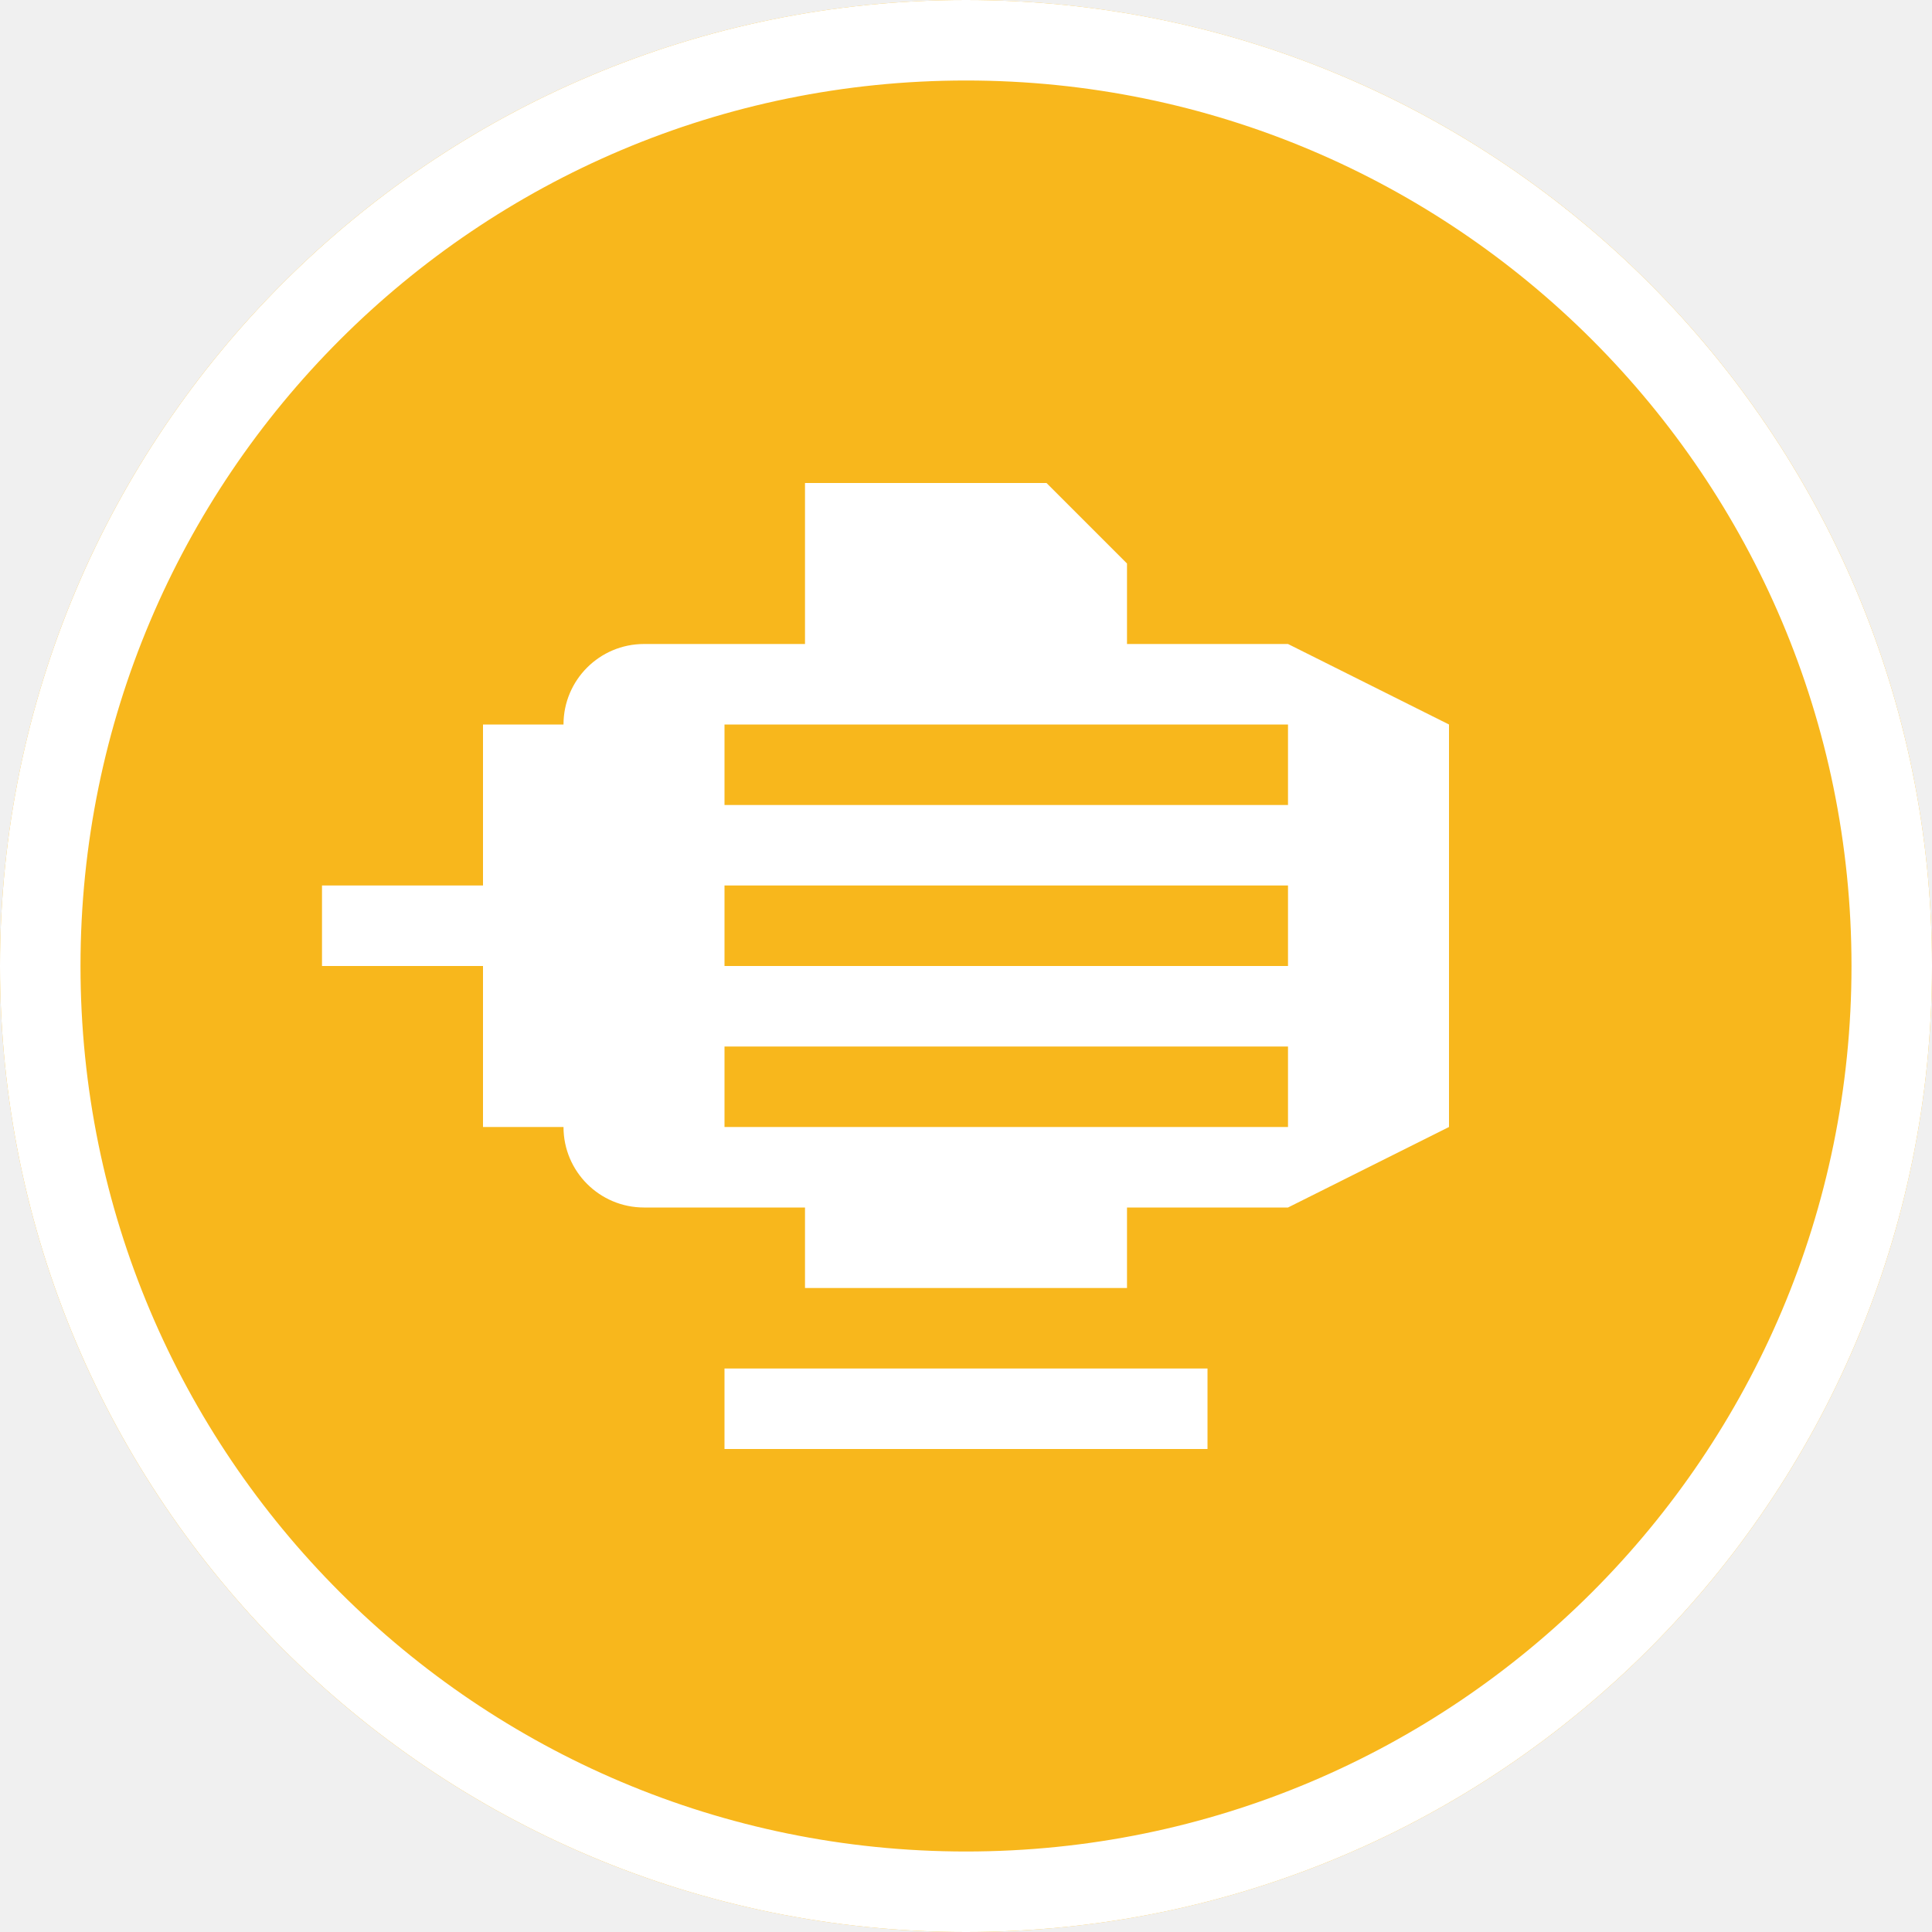
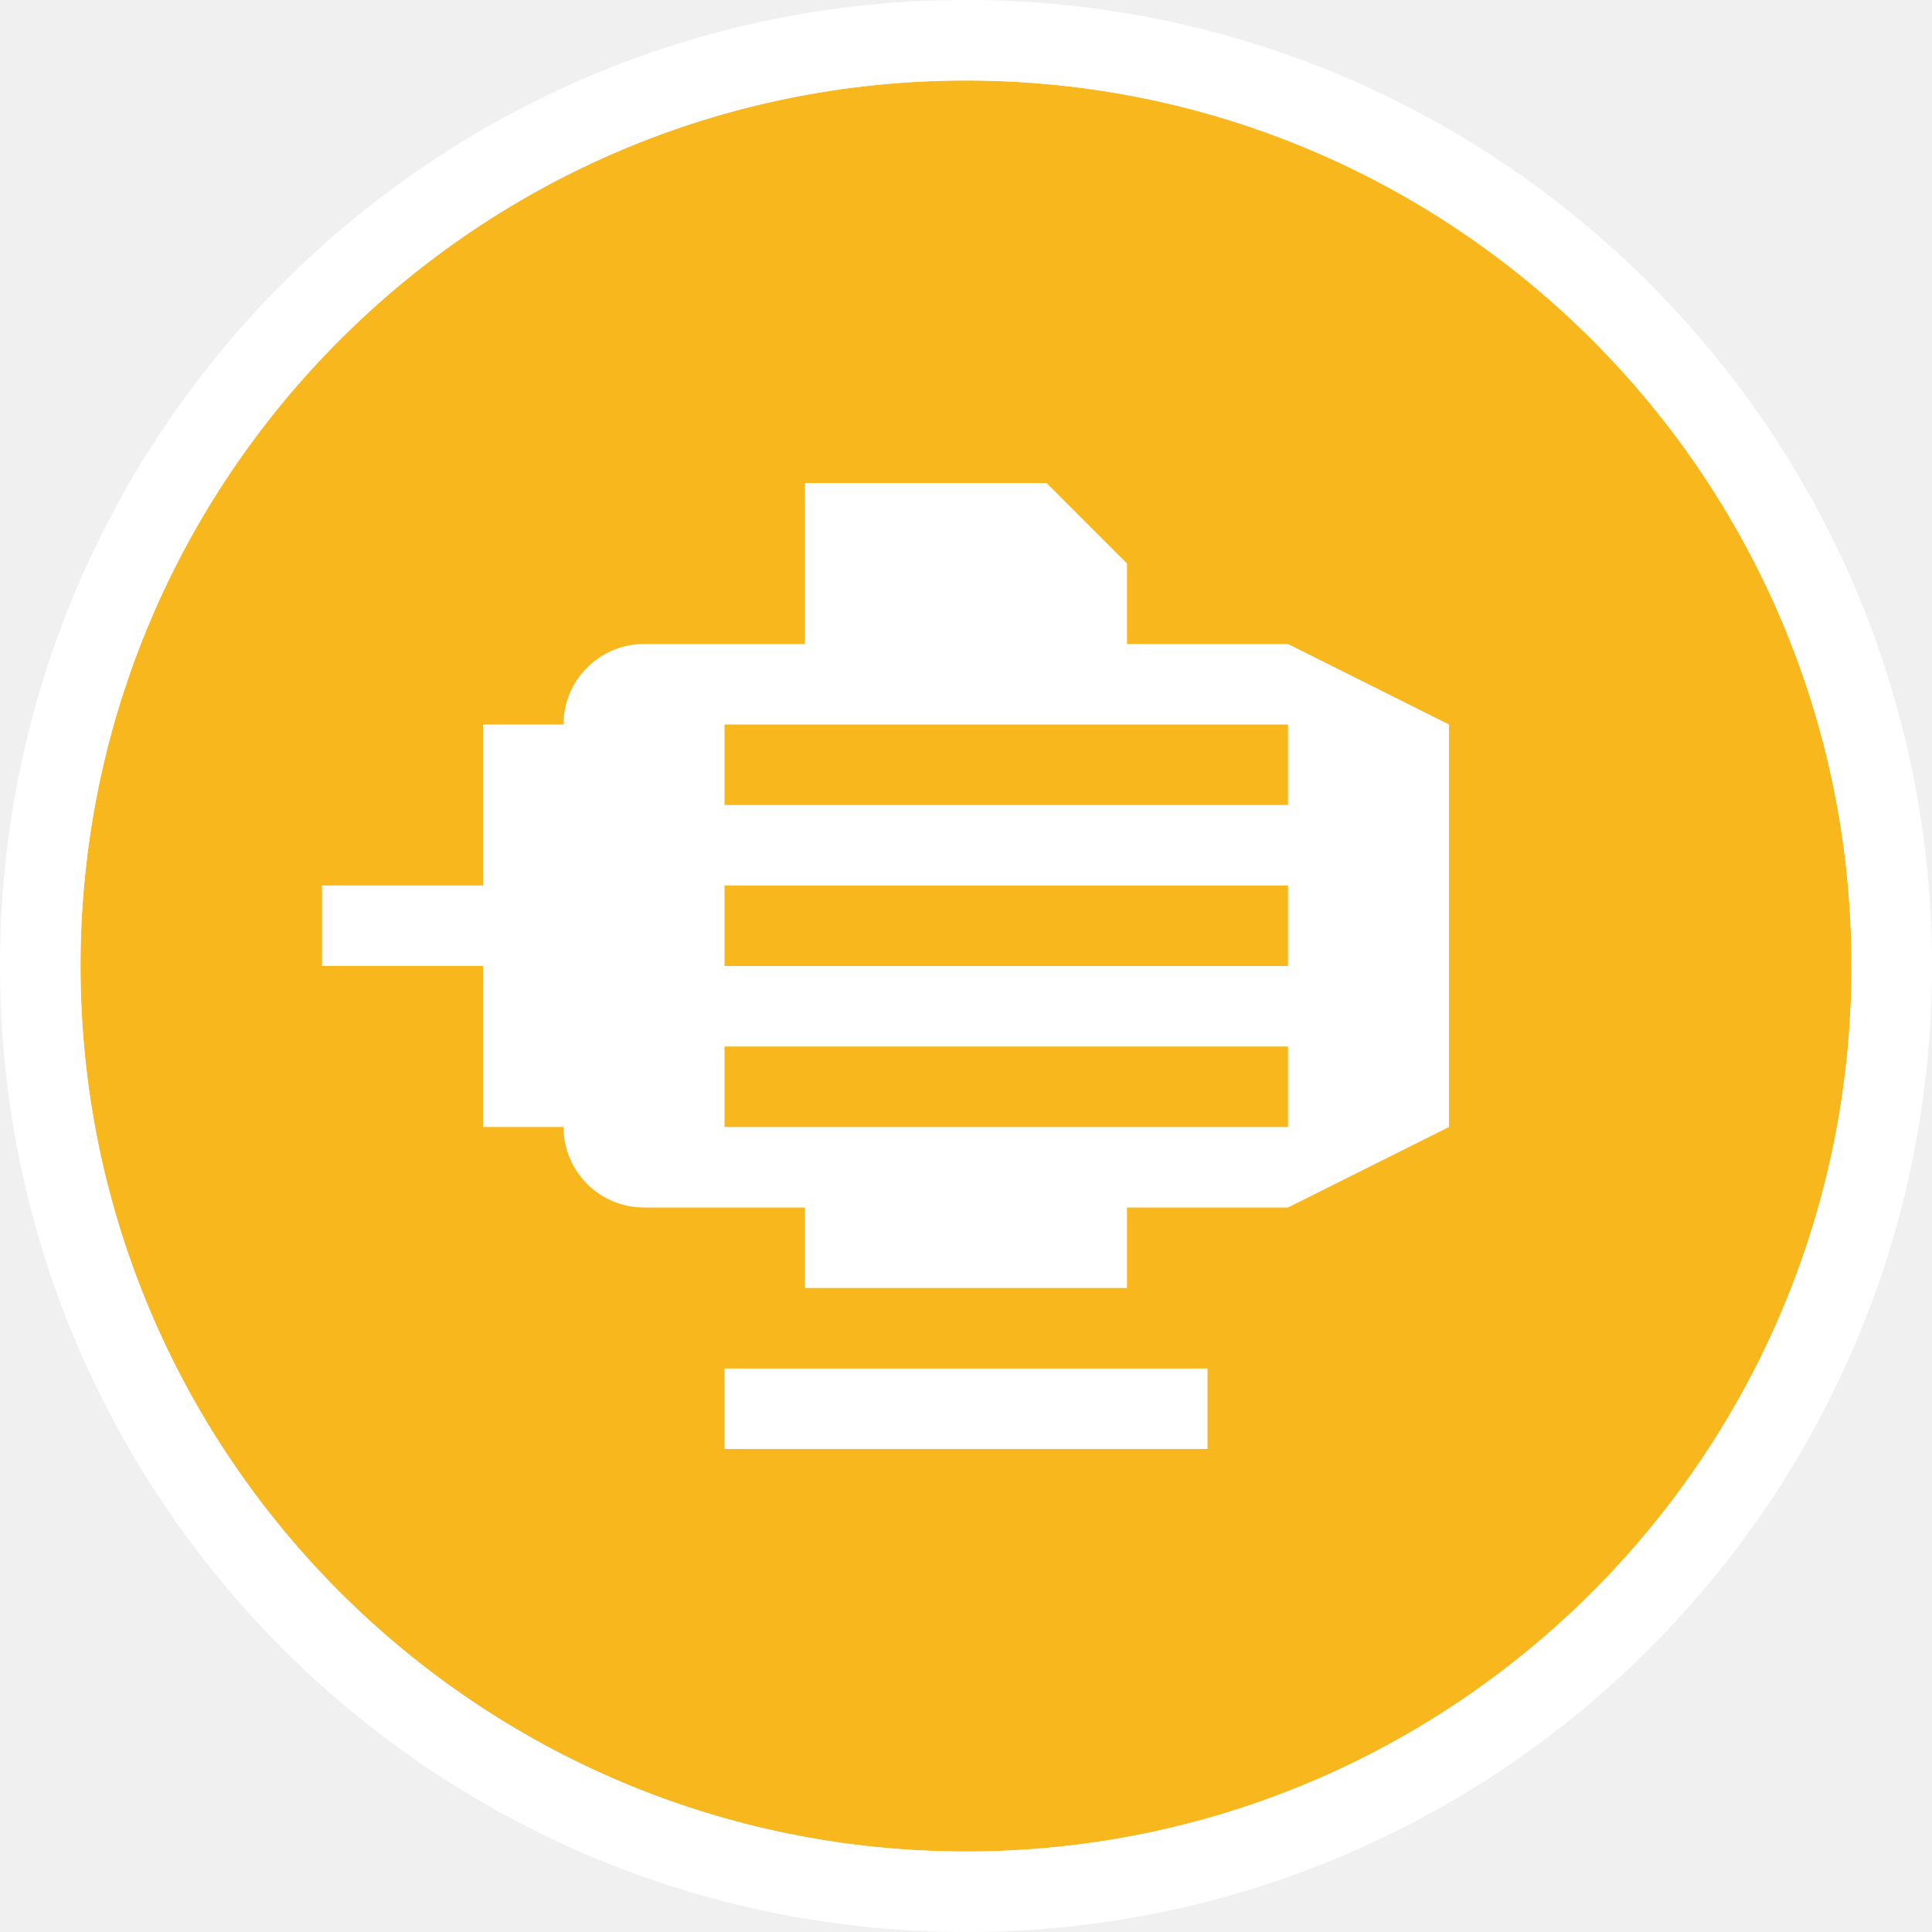
<svg xmlns="http://www.w3.org/2000/svg" width="24px" height="24px" viewBox="0 0 24 24" version="1.1">
  <defs />
  <g id="Symbols" stroke="none" stroke-width="1" fill="none" fill-rule="evenodd">
    <g id="cartografia/bomba-warning">
-       <circle id="Oval-8" fill="#F8B71C" cx="12" cy="12" r="12" />
+       <circle id="Oval-8" fill="#F8B71C" cx="12" cy="12" r="11" />
      <g id="icons/negative/bomba" transform="translate(2, 2)" fill="#FFFFFF">
        <path d="M8,13 L7,13 L6,13 C5.448,13 5,12.552 5,12 L4,12 L4,10 L2,10 L2,9 L4,9 L4,7 L5,7 C5,6.448 5.448,6 6,6 L7,6 L8,6 L8,4 L11,4 L12,5 L12,6 L14,6 L16,7 L16,12 L14,13 L12,13 L12,14 L8,14 L8,13 Z M7,12 L14,12 L14,11 L7,11 L7,12 Z M7,10 L14,10 L14,9 L7,9 L7,10 Z M7,8 L14,8 L14,7 L7,7 L7,8 Z" id="Combined-Shape" />
        <polygon id="Fill-14" points="7 16 13 16 13 15 7 15" />
      </g>
      <path d="M12,23 C18.075,23 23,18.075 23,12 C23,5.925 18.075,1 12,1 C5.925,1 1,5.925 1,12 C1,18.075 5.925,23 12,23 Z M12,24 C5.373,24 0,18.627 0,12 C0,5.373 5.373,0 12,0 C18.627,0 24,5.373 24,12 C24,18.627 18.627,24 12,24 Z" id="Oval" fill="#FFFFFF" fill-rule="nonzero" />
    </g>
  </g>
</svg>
